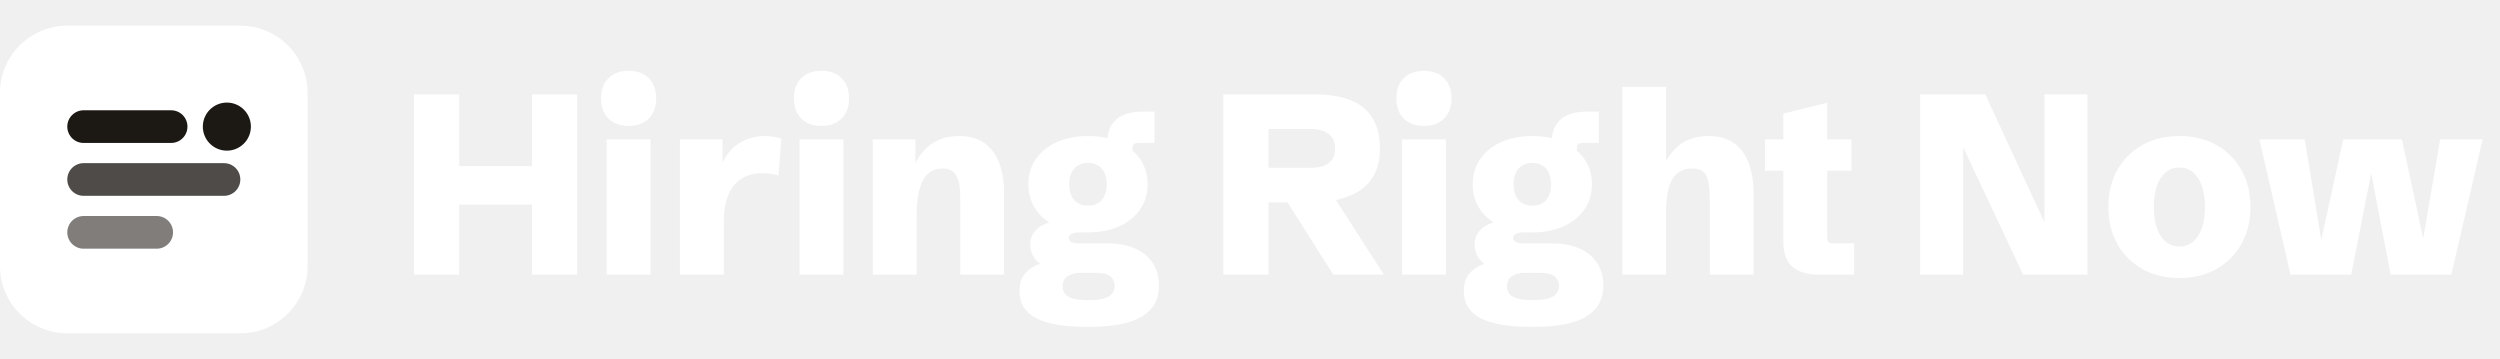
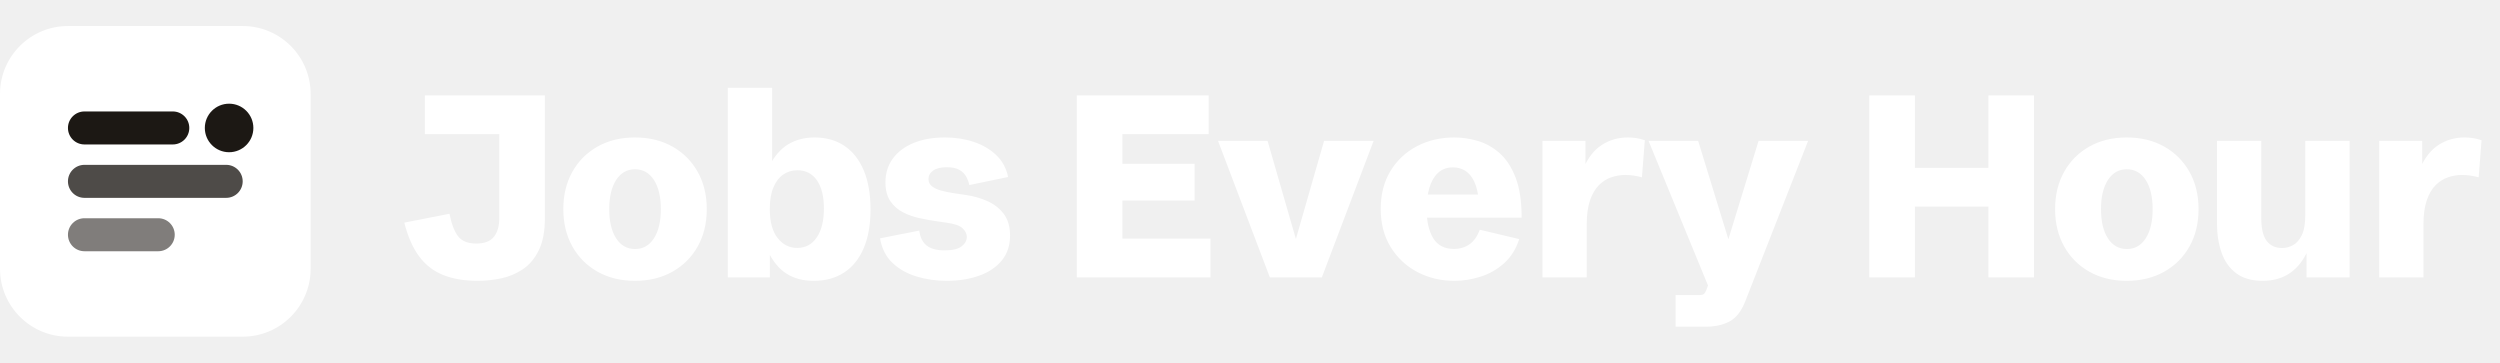
- <svg xmlns="http://www.w3.org/2000/svg" width="390" height="56" viewBox="0 0 390.1 56" role="img" aria-label="Hiring Right Now">
+ <svg xmlns="http://www.w3.org/2000/svg" width="386" height="56" viewBox="0 0 386.3 56" role="img" aria-label="Jobs Every Hour">
  <g transform="translate(0 4) scale(1.5)">
    <rect width="32" height="32" rx="7" fill="#FFFFFF" />
    <rect x="7" y="8.8" width="12.5" height="3.4" rx="1.7" fill="#1C1814" />
    <circle cx="23.6" cy="10.5" r="2.5" fill="#1C1814" />
    <rect x="7" y="14.3" width="18" height="3.4" rx="1.7" fill="#1C1814" opacity=".78" />
    <rect x="7" y="19.8" width="11" height="3.4" rx="1.7" fill="#1C1814" opacity=".56" />
  </g>
-   <path transform="translate(62 3.78)" d="M2.604 39.062V10.938H9.651V22.134H21.011V10.938H28.058V39.062H21.011V28.126H9.651V39.062Z M32.668 39.062V17.969H39.511V39.062ZM36.09 15.861Q34.097 15.861 32.944 14.707Q31.79 13.554 31.79 11.561Q31.79 9.564 32.944 8.413Q34.097 7.261 36.09 7.261Q38.087 7.261 39.238 8.413Q40.39 9.564 40.39 11.561Q40.39 13.554 39.238 14.707Q38.087 15.861 36.09 15.861Z M44.1 39.062V17.969H50.747V22.825L50.461 22.164Q51.491 19.746 53.276 18.592Q55.061 17.439 57.301 17.439Q57.929 17.439 58.589 17.536Q59.249 17.634 59.917 17.868L59.472 23.595Q58.122 23.232 56.898 23.232Q55.82 23.232 54.757 23.588Q53.694 23.944 52.834 24.796Q51.975 25.648 51.459 27.134Q50.943 28.62 50.943 30.864V39.062Z M62.758 39.062V17.969H69.6V39.062ZM66.179 15.861Q64.186 15.861 63.033 14.707Q61.879 13.554 61.879 11.561Q61.879 9.564 63.033 8.413Q64.186 7.261 66.179 7.261Q68.176 7.261 69.327 8.413Q70.479 9.564 70.479 11.561Q70.479 13.554 69.327 14.707Q68.176 15.861 66.179 15.861Z M74.189 39.062V17.969H80.836V22.873L80.684 21.998Q81.693 19.798 83.425 18.618Q85.157 17.439 87.616 17.439Q90.154 17.439 91.706 18.604Q93.258 19.769 93.968 21.791Q94.678 23.813 94.678 26.38V39.062H87.835V26.803Q87.835 24.696 87.224 23.601Q86.612 22.506 85.031 22.506Q83.054 22.506 82.043 24.309Q81.032 26.111 81.032 29.946V39.062Z M107.497 47.21Q102.222 47.21 99.65 45.845Q97.078 44.481 97.078 41.635Q97.078 39.842 98.001 38.827Q98.925 37.811 100.284 37.377Q99.557 36.836 99.157 36.063Q98.757 35.29 98.757 34.388Q98.757 33.156 99.526 32.248Q100.294 31.341 101.732 30.924Q100.185 29.944 99.323 28.418Q98.462 26.892 98.462 24.971Q98.462 22.72 99.637 21.024Q100.811 19.328 102.907 18.383Q105.002 17.439 107.765 17.439Q110.527 17.439 112.619 18.383Q114.711 19.328 115.89 21.026Q117.069 22.725 117.069 24.979Q117.069 27.21 115.898 28.902Q114.726 30.594 112.625 31.537Q110.523 32.479 107.737 32.479H106.488Q104.78 32.479 104.78 33.361Q104.78 34.195 106.533 34.195H110.813Q112.853 34.195 114.355 34.694Q115.858 35.194 116.86 36.079Q117.863 36.964 118.355 38.157Q118.848 39.35 118.848 40.736Q118.848 43.995 116.187 45.603Q113.526 47.21 108.063 47.21ZM107.681 43.042H108.186Q111.934 43.042 111.934 40.794Q111.934 39.947 111.288 39.367Q110.642 38.787 108.829 38.787H106.424Q105.5 38.787 104.659 39.278Q103.819 39.77 103.819 40.922Q103.819 41.996 104.759 42.519Q105.699 43.042 107.681 43.042ZM107.765 28.302Q109.155 28.302 109.923 27.421Q110.691 26.541 110.691 24.979Q110.691 23.421 109.923 22.531Q109.155 21.64 107.765 21.64Q106.394 21.64 105.615 22.528Q104.836 23.417 104.836 24.979Q104.836 26.541 105.615 27.421Q106.394 28.302 107.765 28.302ZM110.75 20.812V18.661Q110.75 16.163 112.133 14.896Q113.515 13.628 116.331 13.628H118.149V18.512H115.691Q115.085 18.512 114.9 18.727Q114.714 18.942 114.714 19.601V20.812Z M128.893 39.062V10.938H143.177Q153.326 10.938 153.326 19.368Q153.326 27.797 142.197 27.797H135.939V39.062ZM146.041 39.062 137.705 25.899H145.466L153.94 39.062ZM135.939 22.388H142.655Q144.427 22.388 145.384 21.614Q146.34 20.839 146.34 19.381Q146.34 17.915 145.352 17.131Q144.365 16.346 142.517 16.346H135.939Z M156.769 39.062V17.969H163.612V39.062ZM160.191 15.861Q158.198 15.861 157.044 14.707Q155.89 13.554 155.89 11.561Q155.89 9.564 157.044 8.413Q158.198 7.261 160.191 7.261Q162.187 7.261 163.339 8.413Q164.491 9.564 164.491 11.561Q164.491 13.554 163.339 14.707Q162.187 15.861 160.191 15.861Z M176.835 47.21Q171.56 47.21 168.988 45.845Q166.416 44.481 166.416 41.635Q166.416 39.842 167.34 38.827Q168.263 37.811 169.622 37.377Q168.895 36.836 168.495 36.063Q168.096 35.29 168.096 34.388Q168.096 33.156 168.864 32.248Q169.632 31.341 171.07 30.924Q169.523 29.944 168.662 28.418Q167.8 26.892 167.8 24.971Q167.8 22.72 168.975 21.024Q170.15 19.328 172.245 18.383Q174.341 17.439 177.103 17.439Q179.865 17.439 181.957 18.383Q184.049 19.328 185.228 21.026Q186.407 22.725 186.407 24.979Q186.407 27.21 185.236 28.902Q184.065 30.594 181.963 31.537Q179.861 32.479 177.075 32.479H175.827Q174.118 32.479 174.118 33.361Q174.118 34.195 175.871 34.195H180.152Q182.191 34.195 183.693 34.694Q185.196 35.194 186.198 36.079Q187.201 36.964 187.693 38.157Q188.186 39.35 188.186 40.736Q188.186 43.995 185.525 45.603Q182.865 47.21 177.401 47.21ZM177.019 43.042H177.524Q181.272 43.042 181.272 40.794Q181.272 39.947 180.626 39.367Q179.98 38.787 178.167 38.787H175.762Q174.838 38.787 173.997 39.278Q173.157 39.77 173.157 40.922Q173.157 41.996 174.097 42.519Q175.037 43.042 177.019 43.042ZM177.103 28.302Q178.493 28.302 179.261 27.421Q180.029 26.541 180.029 24.979Q180.029 23.421 179.261 22.531Q178.493 21.64 177.103 21.64Q175.732 21.64 174.953 22.528Q174.174 23.417 174.174 24.979Q174.174 26.541 174.953 27.421Q175.732 28.302 177.103 28.302ZM180.088 20.812V18.661Q180.088 16.163 181.471 14.896Q182.854 13.628 185.67 13.628H187.487V18.512H185.029Q184.423 18.512 184.238 18.727Q184.052 18.942 184.052 19.601V20.812Z M191.136 39.062V9.766H197.979V22.914L197.631 22.04Q198.636 19.806 200.37 18.622Q202.104 17.439 204.572 17.439Q207.105 17.439 208.655 18.604Q210.205 19.769 210.915 21.791Q211.625 23.813 211.625 26.38V39.062H204.798V27.233Q204.798 24.68 204.237 23.593Q203.676 22.506 202.054 22.506Q199.949 22.506 198.964 24.158Q197.979 25.81 197.979 29.117V39.062Z M221.842 39.062Q219.042 39.062 217.659 37.795Q216.276 36.527 216.276 34.03V22.852H213.415V17.969H216.276V13.938L223.119 12.253V17.969H226.9V22.852H223.119V33.089Q223.119 33.743 223.305 33.961Q223.49 34.179 224.096 34.179H227.318V39.062Z M237.617 39.062V10.938H247.781L259.401 36.074L257.014 36.191V10.938H263.729V39.062H253.694L241.792 13.789L244.331 13.652V39.062Z M278.06 39.593Q274.787 39.593 272.288 38.185Q269.79 36.778 268.39 34.277Q266.99 31.777 266.99 28.508Q266.99 25.239 268.39 22.743Q269.79 20.248 272.287 18.843Q274.785 17.439 278.058 17.439Q281.349 17.439 283.845 18.843Q286.341 20.247 287.749 22.741Q289.156 25.234 289.156 28.514Q289.156 31.793 287.752 34.288Q286.347 36.783 283.84 38.188Q281.334 39.593 278.06 39.593ZM278.075 34.678Q279.926 34.678 280.994 33.021Q282.062 31.364 282.062 28.516Q282.062 25.666 280.992 24.009Q279.922 22.353 278.071 22.353Q276.221 22.353 275.153 24.009Q274.084 25.666 274.084 28.516Q274.084 31.377 275.155 33.027Q276.225 34.678 278.075 34.678Z M295.405 39.062 290.559 17.969H297.628L300.406 34.82H299.954L303.634 17.969H312.796L316.42 34.839H315.87L318.764 17.969H325.388L320.511 39.062H311.035L307.419 20.195H308.604L304.881 39.062Z" fill="#FFFFFF" />
+   <path transform="translate(62 3.78)" d="M11.86 39.593Q8.695 39.593 6.445 38.677Q4.195 37.762 2.741 35.784Q1.288 33.806 0.471 30.599L7.456 29.229Q7.907 31.545 8.769 32.688Q9.631 33.831 11.581 33.831Q13.492 33.831 14.321 32.79Q15.151 31.749 15.151 29.885V16.929H3.653V10.938H22.197V29.885Q22.197 32.949 21.257 34.867Q20.316 36.784 18.774 37.811Q17.231 38.837 15.423 39.215Q13.615 39.593 11.86 39.593Z M36.114 39.593Q32.841 39.593 30.342 38.185Q27.844 36.778 26.444 34.277Q25.044 31.777 25.044 28.508Q25.044 25.239 26.444 22.743Q27.843 20.248 30.341 18.843Q32.839 17.439 36.112 17.439Q39.403 17.439 41.899 18.843Q44.395 20.247 45.803 22.741Q47.21 25.234 47.21 28.514Q47.21 31.793 45.806 34.288Q44.401 36.783 41.894 38.188Q39.388 39.593 36.114 39.593ZM36.129 34.678Q37.98 34.678 39.048 33.021Q40.116 31.364 40.116 28.516Q40.116 25.666 39.046 24.009Q37.976 22.353 36.125 22.353Q34.275 22.353 33.207 24.009Q32.138 25.666 32.138 28.516Q32.138 31.377 33.209 33.027Q34.279 34.678 36.129 34.678Z M63.719 39.593Q61.28 39.593 59.54 38.488Q57.801 37.384 56.627 34.954L56.957 34.951V39.062H50.463V9.766H57.306V22.133L56.89 21.836Q58.072 19.516 59.826 18.477Q61.58 17.439 63.857 17.439Q66.558 17.439 68.496 18.748Q70.433 20.057 71.473 22.545Q72.513 25.033 72.513 28.566Q72.513 32.068 71.464 34.538Q70.414 37.009 68.445 38.301Q66.477 39.593 63.719 39.593ZM61.178 34.509Q63.104 34.509 64.208 32.881Q65.312 31.252 65.312 28.426Q65.312 25.625 64.236 24.066Q63.16 22.506 61.217 22.506Q59.991 22.506 59.02 23.174Q58.05 23.841 57.499 25.174Q56.947 26.507 56.947 28.488Q56.947 31.452 58.16 32.981Q59.373 34.509 61.178 34.509Z M84.27 39.593Q81.847 39.593 79.636 38.925Q77.426 38.258 75.904 36.817Q74.381 35.375 73.987 33.028L80.049 31.826Q80.218 33.324 81.148 34.105Q82.077 34.886 83.981 34.886Q85.805 34.886 86.599 34.257Q87.393 33.627 87.393 32.808Q87.393 32.086 86.734 31.469Q86.075 30.853 84.287 30.613L82.618 30.37Q81.461 30.206 80.109 29.915Q78.758 29.625 77.553 29.016Q76.349 28.406 75.584 27.291Q74.819 26.175 74.819 24.371Q74.819 22.27 75.949 20.714Q77.079 19.158 79.151 18.298Q81.222 17.439 83.998 17.439Q86.402 17.439 88.465 18.126Q90.529 18.814 91.944 20.169Q93.36 21.523 93.773 23.548L87.78 24.792Q87.643 24.138 87.306 23.505Q86.97 22.872 86.26 22.455Q85.551 22.038 84.277 22.038Q82.906 22.038 82.189 22.554Q81.471 23.07 81.471 23.86Q81.471 24.551 81.995 24.972Q82.519 25.393 83.377 25.633Q84.235 25.872 85.229 26.027L87.259 26.328Q88.946 26.568 90.509 27.245Q92.072 27.922 93.073 29.213Q94.074 30.503 94.074 32.598Q94.074 34.902 92.784 36.462Q91.493 38.022 89.271 38.807Q87.05 39.593 84.27 39.593Z M104.39 39.062V10.938H124.767V16.929H111.436V21.505H122.585V27.19H111.436V33.071H125.04V39.062Z M134.218 39.062 126.211 17.969H133.866L138.493 33.999H137.991L142.594 17.969H150.249L142.251 39.062Z M162.73 39.593Q159.599 39.593 157.018 38.237Q154.437 36.882 152.892 34.388Q151.348 31.895 151.348 28.474Q151.348 25.095 152.854 22.622Q154.36 20.149 156.935 18.794Q159.51 17.439 162.731 17.439Q164.503 17.439 166.331 17.968Q168.158 18.497 169.701 19.847Q171.243 21.196 172.185 23.621Q173.126 26.046 173.126 29.834H155.745V26.257H167.005L166.513 27.211Q166.338 25.374 165.791 24.239Q165.243 23.105 164.409 22.583Q163.575 22.061 162.534 22.061Q161.109 22.061 160.206 22.905Q159.304 23.749 158.873 25.206Q158.442 26.662 158.442 28.509Q158.442 31.303 159.447 32.983Q160.452 34.663 162.668 34.663Q164.045 34.663 165.063 33.95Q166.08 33.236 166.656 31.696L172.75 33.143Q172.003 35.455 170.411 36.876Q168.819 38.298 166.795 38.945Q164.771 39.593 162.73 39.593Z M176.34 39.062V17.969H182.987V22.825L182.701 22.164Q183.731 19.746 185.516 18.592Q187.301 17.439 189.541 17.439Q190.169 17.439 190.829 17.536Q191.489 17.634 192.157 17.868L191.712 23.595Q190.362 23.232 189.138 23.232Q188.06 23.232 186.996 23.588Q185.933 23.944 185.074 24.796Q184.215 25.648 183.699 27.134Q183.182 28.62 183.182 30.864V39.062Z M196.913 46.68V41.796H200.608Q201.051 41.796 201.262 41.641Q201.473 41.485 201.648 41.043L202.542 38.652L202.21 41.016L192.736 17.969H200.399L205.337 34.04L204.814 34.003L209.733 17.969H217.388L207.682 42.751Q206.781 45.053 205.251 45.866Q203.722 46.68 201.577 46.68Z M226.844 39.062V10.938H233.891V22.134H245.251V10.938H252.297V39.062H245.251V28.126H233.891V39.062Z M266.624 39.593Q263.35 39.593 260.852 38.185Q258.353 36.778 256.954 34.277Q255.554 31.777 255.554 28.508Q255.554 25.239 256.953 22.743Q258.353 20.248 260.851 18.843Q263.348 17.439 266.621 17.439Q269.912 17.439 272.408 18.843Q274.904 20.247 276.312 22.741Q277.72 25.234 277.72 28.514Q277.72 31.793 276.315 34.288Q274.91 36.783 272.404 38.188Q269.897 39.593 266.624 39.593ZM266.639 34.678Q268.489 34.678 269.557 33.021Q270.626 31.364 270.626 28.516Q270.626 25.666 269.555 24.009Q268.485 22.353 266.635 22.353Q264.784 22.353 263.716 24.009Q262.648 25.666 262.648 28.516Q262.648 31.377 263.718 33.027Q264.788 34.678 266.639 34.678Z M287.62 39.593Q285.106 39.593 283.546 38.428Q281.986 37.263 281.276 35.238Q280.566 33.214 280.566 30.651V17.969H287.409V29.799Q287.409 32.331 288.247 33.428Q289.086 34.525 290.658 34.525Q291.447 34.525 292.266 34.109Q293.084 33.692 293.649 32.584Q294.213 31.475 294.213 29.405V17.969H301.056V39.062H294.408V34.117L294.56 34.992Q293.556 37.221 291.822 38.407Q290.087 39.593 287.62 39.593Z M305.63 39.062V17.969H312.278V22.825L311.992 22.164Q313.021 19.746 314.806 18.592Q316.591 17.439 318.832 17.439Q319.46 17.439 320.12 17.536Q320.78 17.634 321.448 17.868L321.003 23.595Q319.652 23.232 318.429 23.232Q317.35 23.232 316.287 23.588Q315.224 23.944 314.365 24.796Q313.505 25.648 312.989 27.134Q312.473 28.62 312.473 30.864V39.062Z" fill="#FFFFFF" />
</svg>
